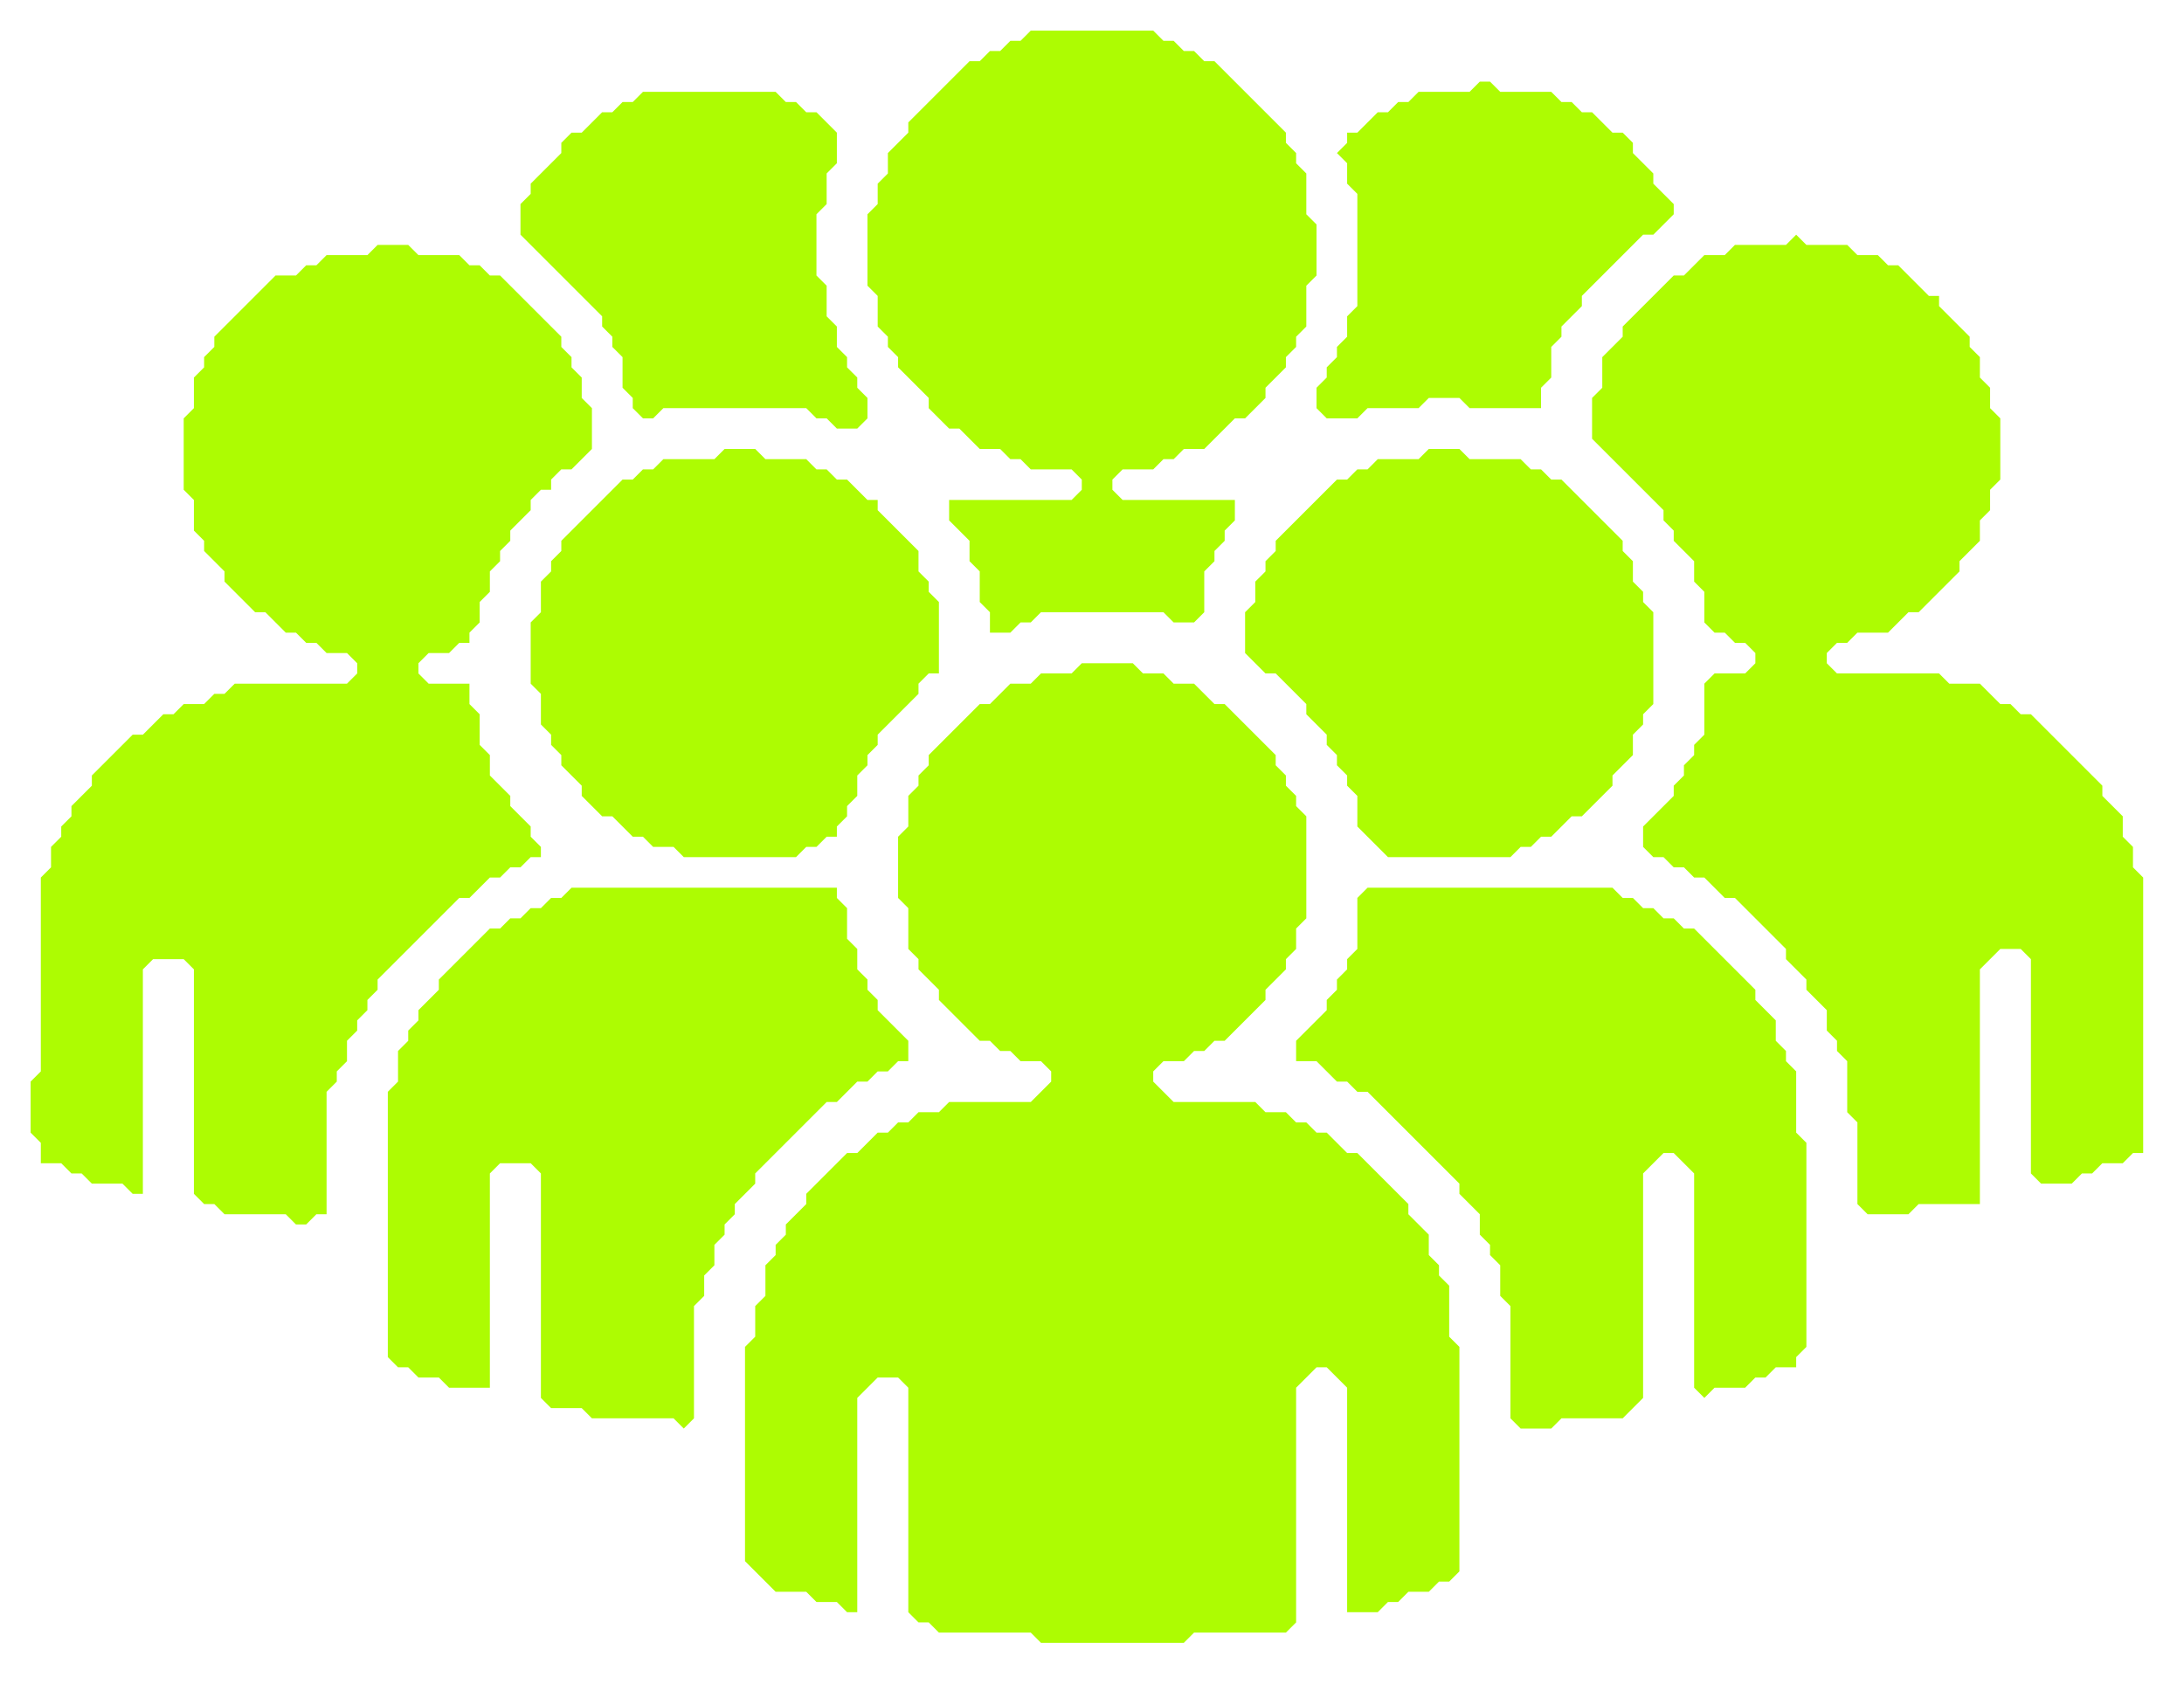
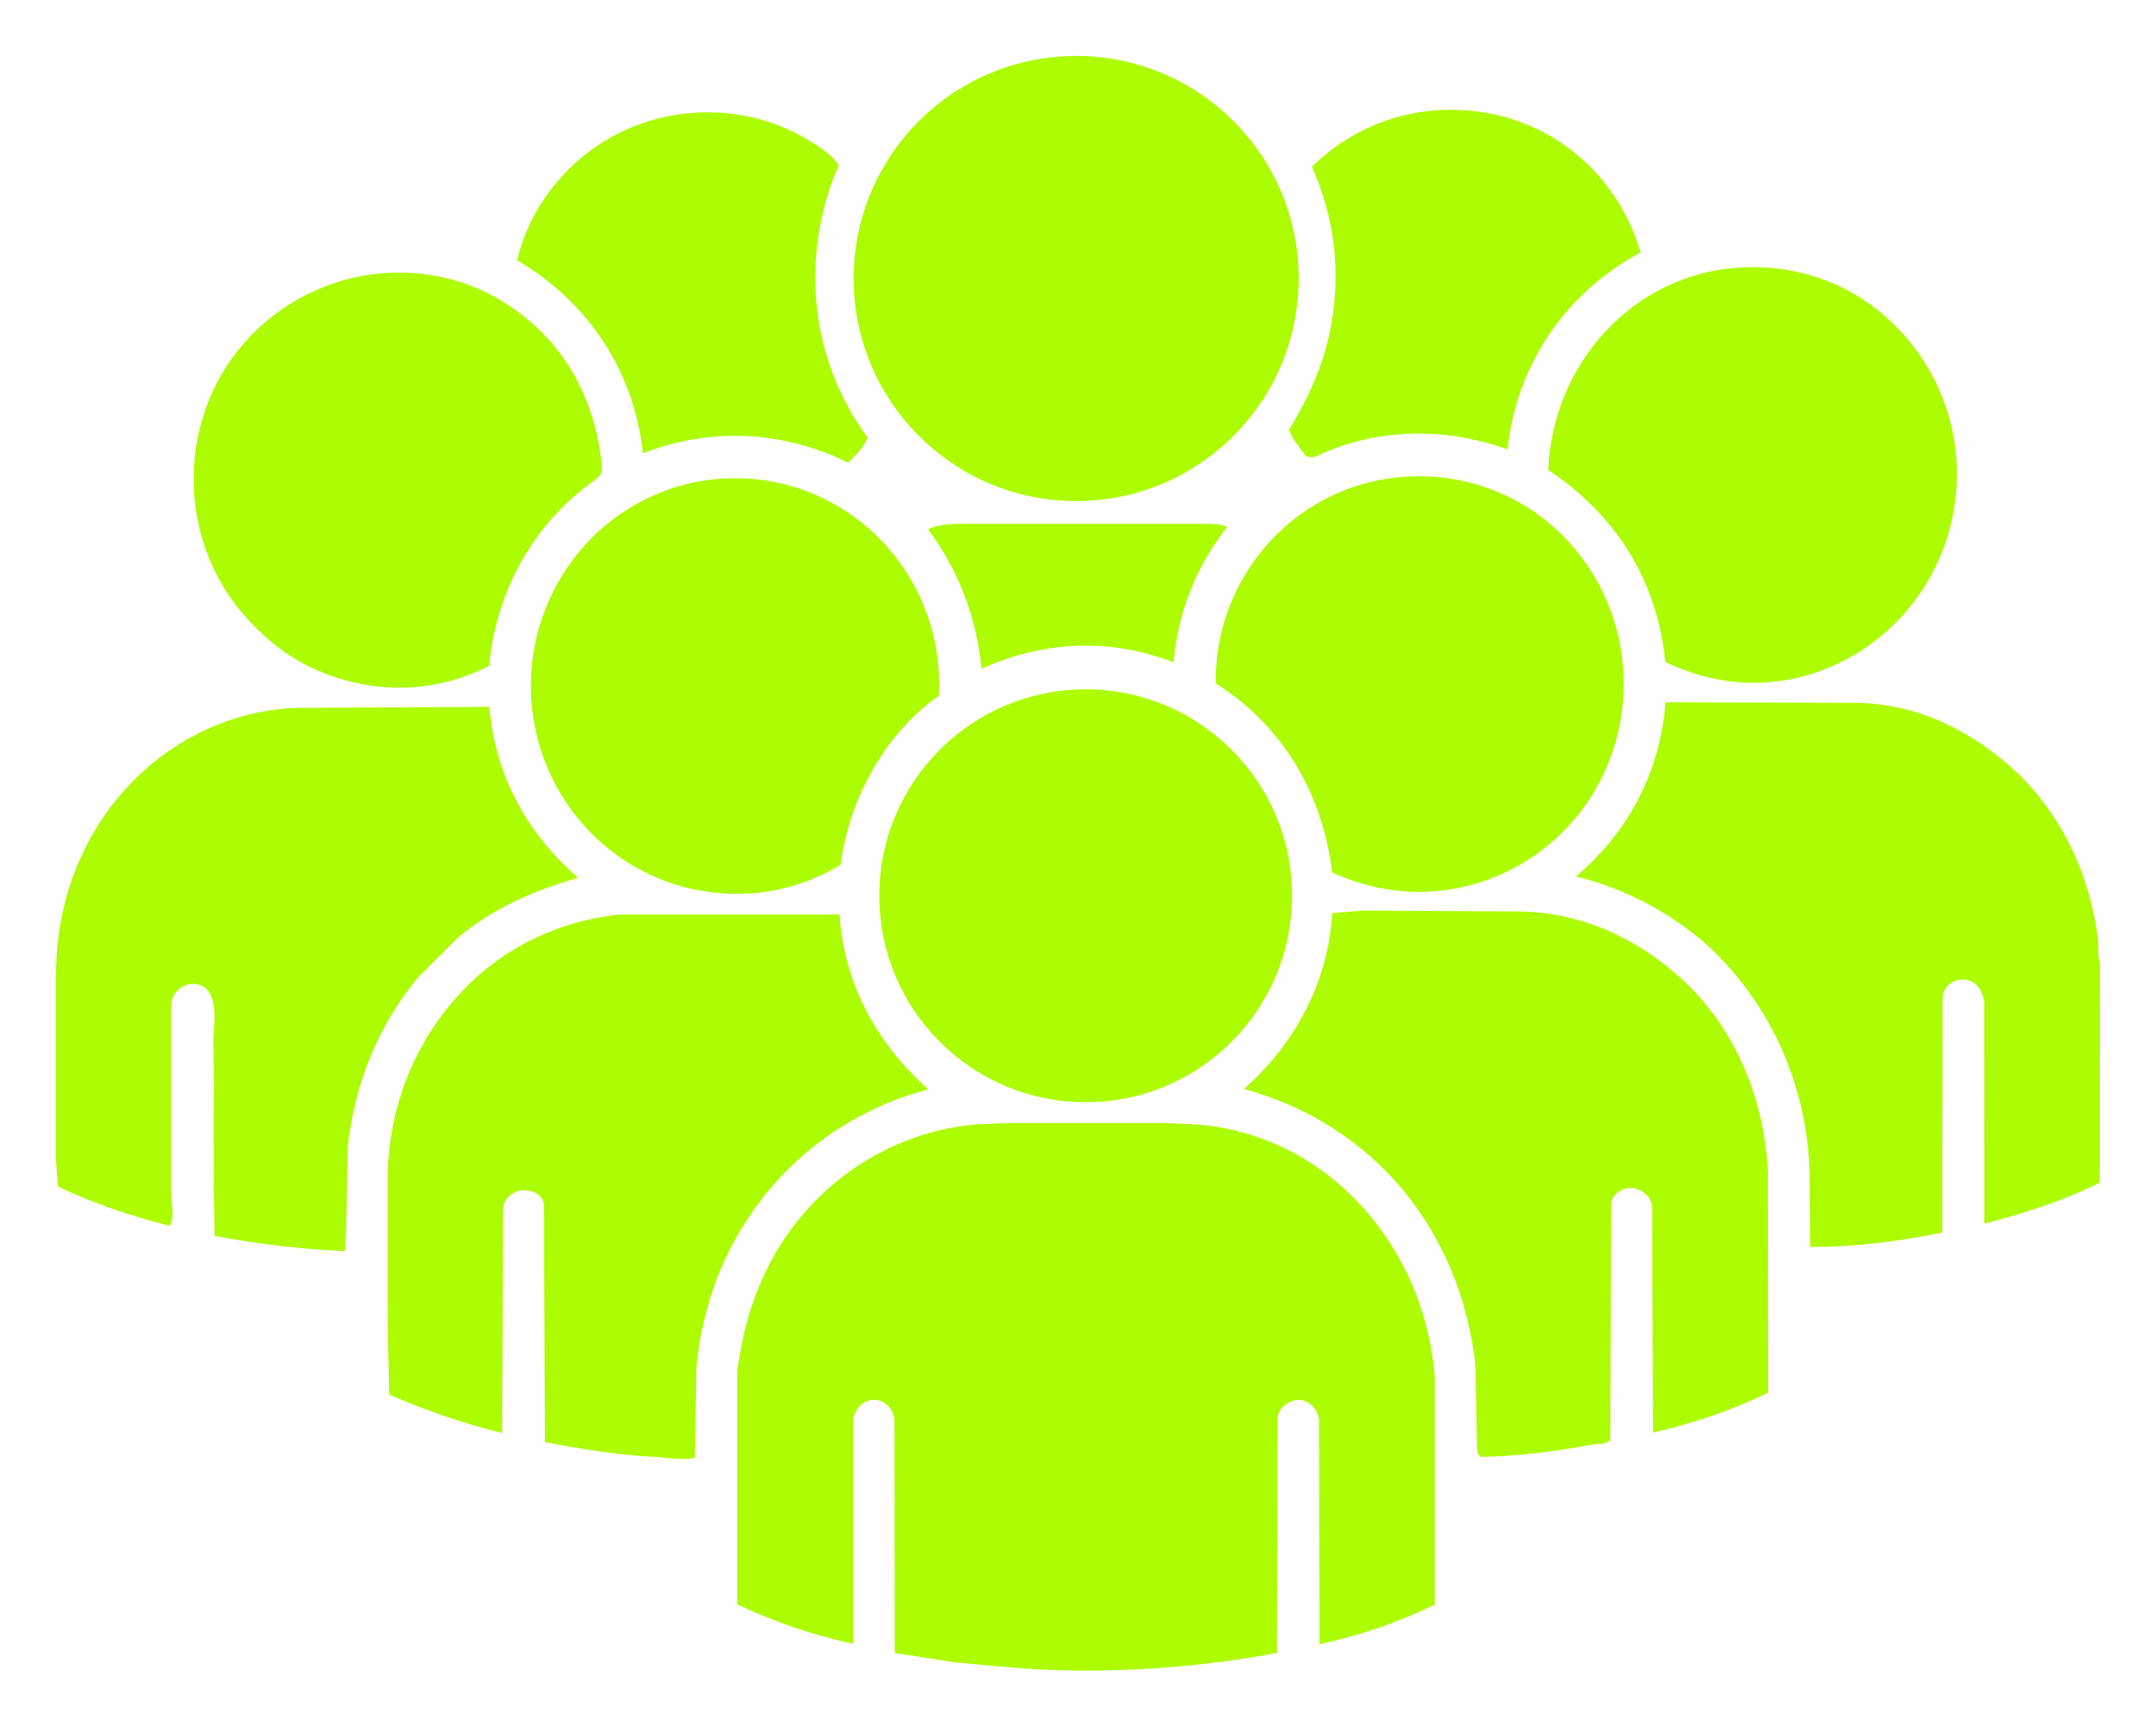
- <svg xmlns="http://www.w3.org/2000/svg" viewBox="0 0 214 165" role="img" aria-hidden="true">
-   <path d="M 134 87 L 133 88 L 133 93 L 132 94 L 132 95 L 131 96 L 131 97 L 130 98 L 130 99 L 127 102 L 127 104 L 129 104 L 131 106 L 132 106 L 133 107 L 134 107 L 143 116 L 143 117 L 145 119 L 145 121 L 146 122 L 146 123 L 147 124 L 147 127 L 148 128 L 148 139 L 149 140 L 152 140 L 153 139 L 159 139 L 161 137 L 161 115 L 163 113 L 164 113 L 166 115 L 166 136 L 167 137 L 168 136 L 171 136 L 172 135 L 173 135 L 174 134 L 176 134 L 176 133 L 177 132 L 177 112 L 176 111 L 176 105 L 175 104 L 175 103 L 174 102 L 174 100 L 172 98 L 172 97 L 166 91 L 165 91 L 164 90 L 163 90 L 162 89 L 161 89 L 160 88 L 159 88 L 158 87 Z M 56 87 L 55 88 L 54 88 L 53 89 L 52 89 L 51 90 L 50 90 L 49 91 L 48 91 L 43 96 L 43 97 L 41 99 L 41 100 L 40 101 L 40 102 L 39 103 L 39 106 L 38 107 L 38 133 L 39 134 L 40 134 L 41 135 L 43 135 L 44 136 L 48 136 L 48 115 L 49 114 L 52 114 L 53 115 L 53 137 L 54 138 L 57 138 L 58 139 L 66 139 L 67 140 L 68 139 L 68 128 L 69 127 L 69 125 L 70 124 L 70 122 L 71 121 L 71 120 L 72 119 L 72 118 L 74 116 L 74 115 L 81 108 L 82 108 L 84 106 L 85 106 L 86 105 L 87 105 L 88 104 L 89 104 L 89 102 L 86 99 L 86 98 L 85 97 L 85 96 L 84 95 L 84 93 L 83 92 L 83 89 L 82 88 L 82 87 Z M 106 65 L 105 66 L 102 66 L 101 67 L 99 67 L 97 69 L 96 69 L 91 74 L 91 75 L 90 76 L 90 77 L 89 78 L 89 81 L 88 82 L 88 88 L 89 89 L 89 93 L 90 94 L 90 95 L 92 97 L 92 98 L 96 102 L 97 102 L 98 103 L 99 103 L 100 104 L 102 104 L 103 105 L 103 106 L 101 108 L 93 108 L 92 109 L 90 109 L 89 110 L 88 110 L 87 111 L 86 111 L 84 113 L 83 113 L 79 117 L 79 118 L 77 120 L 77 121 L 76 122 L 76 123 L 75 124 L 75 127 L 74 128 L 74 131 L 73 132 L 73 153 L 76 156 L 79 156 L 80 157 L 82 157 L 83 158 L 84 158 L 84 137 L 86 135 L 88 135 L 89 136 L 89 158 L 90 159 L 91 159 L 92 160 L 101 160 L 102 161 L 116 161 L 117 160 L 126 160 L 127 159 L 127 136 L 129 134 L 130 134 L 132 136 L 132 158 L 135 158 L 136 157 L 137 157 L 138 156 L 140 156 L 141 155 L 142 155 L 143 154 L 143 132 L 142 131 L 142 126 L 141 125 L 141 124 L 140 123 L 140 121 L 138 119 L 138 118 L 133 113 L 132 113 L 130 111 L 129 111 L 128 110 L 127 110 L 126 109 L 124 109 L 123 108 L 115 108 L 113 106 L 113 105 L 114 104 L 116 104 L 117 103 L 118 103 L 119 102 L 120 102 L 124 98 L 124 97 L 126 95 L 126 94 L 127 93 L 127 91 L 128 90 L 128 80 L 127 79 L 127 78 L 126 77 L 126 76 L 125 75 L 125 74 L 120 69 L 119 69 L 117 67 L 115 67 L 114 66 L 112 66 L 111 65 Z M 140 44 L 139 45 L 135 45 L 134 46 L 133 46 L 132 47 L 131 47 L 125 53 L 125 54 L 124 55 L 124 56 L 123 57 L 123 59 L 122 60 L 122 64 L 124 66 L 125 66 L 128 69 L 128 70 L 130 72 L 130 73 L 131 74 L 131 75 L 132 76 L 132 77 L 133 78 L 133 81 L 136 84 L 148 84 L 149 83 L 150 83 L 151 82 L 152 82 L 154 80 L 155 80 L 158 77 L 158 76 L 160 74 L 160 72 L 161 71 L 161 70 L 162 69 L 162 60 L 161 59 L 161 58 L 160 57 L 160 55 L 159 54 L 159 53 L 153 47 L 152 47 L 151 46 L 150 46 L 149 45 L 144 45 L 143 44 Z M 71 44 L 70 45 L 65 45 L 64 46 L 63 46 L 62 47 L 61 47 L 55 53 L 55 54 L 54 55 L 54 56 L 53 57 L 53 60 L 52 61 L 52 67 L 53 68 L 53 71 L 54 72 L 54 73 L 55 74 L 55 75 L 57 77 L 57 78 L 59 80 L 60 80 L 62 82 L 63 82 L 64 83 L 66 83 L 67 84 L 78 84 L 79 83 L 80 83 L 81 82 L 82 82 L 82 81 L 83 80 L 83 79 L 84 78 L 84 76 L 85 75 L 85 74 L 86 73 L 86 72 L 90 68 L 90 67 L 91 66 L 92 66 L 92 59 L 91 58 L 91 57 L 90 56 L 90 54 L 86 50 L 86 49 L 85 49 L 83 47 L 82 47 L 81 46 L 80 46 L 79 45 L 75 45 L 74 44 Z M 37 24 L 36 25 L 32 25 L 31 26 L 30 26 L 29 27 L 27 27 L 21 33 L 21 34 L 20 35 L 20 36 L 19 37 L 19 40 L 18 41 L 18 48 L 19 49 L 19 52 L 20 53 L 20 54 L 22 56 L 22 57 L 25 60 L 26 60 L 28 62 L 29 62 L 30 63 L 31 63 L 32 64 L 34 64 L 35 65 L 35 66 L 34 67 L 23 67 L 22 68 L 21 68 L 20 69 L 18 69 L 17 70 L 16 70 L 14 72 L 13 72 L 9 76 L 9 77 L 7 79 L 7 80 L 6 81 L 6 82 L 5 83 L 5 85 L 4 86 L 4 105 L 3 106 L 3 111 L 4 112 L 4 114 L 6 114 L 7 115 L 8 115 L 9 116 L 12 116 L 13 117 L 14 117 L 14 95 L 15 94 L 18 94 L 19 95 L 19 117 L 20 118 L 21 118 L 22 119 L 28 119 L 29 120 L 30 120 L 31 119 L 32 119 L 32 107 L 33 106 L 33 105 L 34 104 L 34 102 L 35 101 L 35 100 L 36 99 L 36 98 L 37 97 L 37 96 L 45 88 L 46 88 L 48 86 L 49 86 L 50 85 L 51 85 L 52 84 L 53 84 L 53 83 L 52 82 L 52 81 L 50 79 L 50 78 L 48 76 L 48 74 L 47 73 L 47 70 L 46 69 L 46 67 L 42 67 L 41 66 L 41 65 L 42 64 L 44 64 L 45 63 L 46 63 L 46 62 L 47 61 L 47 59 L 48 58 L 48 56 L 49 55 L 49 54 L 50 53 L 50 52 L 52 50 L 52 49 L 53 48 L 54 48 L 54 47 L 55 46 L 56 46 L 58 44 L 58 40 L 57 39 L 57 37 L 56 36 L 56 35 L 55 34 L 55 33 L 49 27 L 48 27 L 47 26 L 46 26 L 45 25 L 41 25 L 40 24 Z M 176 23 L 175 24 L 170 24 L 169 25 L 167 25 L 165 27 L 164 27 L 159 32 L 159 33 L 157 35 L 157 38 L 156 39 L 156 43 L 163 50 L 163 51 L 164 52 L 164 53 L 166 55 L 166 57 L 167 58 L 167 61 L 168 62 L 169 62 L 170 63 L 171 63 L 172 64 L 172 65 L 171 66 L 168 66 L 167 67 L 167 72 L 166 73 L 166 74 L 165 75 L 165 76 L 164 77 L 164 78 L 161 81 L 161 83 L 162 84 L 163 84 L 164 85 L 165 85 L 166 86 L 167 86 L 169 88 L 170 88 L 175 93 L 175 94 L 177 96 L 177 97 L 179 99 L 179 101 L 180 102 L 180 103 L 181 104 L 181 109 L 182 110 L 182 118 L 183 119 L 187 119 L 188 118 L 194 118 L 194 95 L 196 93 L 198 93 L 199 94 L 199 115 L 200 116 L 203 116 L 204 115 L 205 115 L 206 114 L 208 114 L 209 113 L 210 113 L 210 86 L 209 85 L 209 83 L 208 82 L 208 80 L 206 78 L 206 77 L 199 70 L 198 70 L 197 69 L 196 69 L 194 67 L 191 67 L 190 66 L 180 66 L 179 65 L 179 64 L 180 63 L 181 63 L 182 62 L 185 62 L 187 60 L 188 60 L 192 56 L 192 55 L 194 53 L 194 51 L 195 50 L 195 48 L 196 47 L 196 41 L 195 40 L 195 38 L 194 37 L 194 35 L 193 34 L 193 33 L 190 30 L 190 29 L 189 29 L 186 26 L 185 26 L 184 25 L 182 25 L 181 24 L 177 24 Z M 63 9 L 62 10 L 61 10 L 60 11 L 59 11 L 57 13 L 56 13 L 55 14 L 55 15 L 52 18 L 52 19 L 51 20 L 51 23 L 59 31 L 59 32 L 60 33 L 60 34 L 61 35 L 61 38 L 62 39 L 62 40 L 63 41 L 64 41 L 65 40 L 79 40 L 80 41 L 81 41 L 82 42 L 84 42 L 85 41 L 85 39 L 84 38 L 84 37 L 83 36 L 83 35 L 82 34 L 82 32 L 81 31 L 81 28 L 80 27 L 80 21 L 81 20 L 81 17 L 82 16 L 82 13 L 80 11 L 79 11 L 78 10 L 77 10 L 76 9 Z M 145 8 L 144 9 L 139 9 L 138 10 L 137 10 L 136 11 L 135 11 L 133 13 L 132 13 L 132 14 L 131 15 L 132 16 L 132 18 L 133 19 L 133 30 L 132 31 L 132 33 L 131 34 L 131 35 L 130 36 L 130 37 L 129 38 L 129 40 L 130 41 L 133 41 L 134 40 L 139 40 L 140 39 L 143 39 L 144 40 L 151 40 L 151 38 L 152 37 L 152 34 L 153 33 L 153 32 L 155 30 L 155 29 L 161 23 L 162 23 L 164 21 L 164 20 L 162 18 L 162 17 L 160 15 L 160 14 L 159 13 L 158 13 L 156 11 L 155 11 L 154 10 L 153 10 L 152 9 L 147 9 L 146 8 Z M 101 3 L 100 4 L 99 4 L 98 5 L 97 5 L 96 6 L 95 6 L 89 12 L 89 13 L 87 15 L 87 17 L 86 18 L 86 20 L 85 21 L 85 28 L 86 29 L 86 32 L 87 33 L 87 34 L 88 35 L 88 36 L 91 39 L 91 40 L 93 42 L 94 42 L 96 44 L 98 44 L 99 45 L 100 45 L 101 46 L 105 46 L 106 47 L 106 48 L 105 49 L 93 49 L 93 51 L 95 53 L 95 55 L 96 56 L 96 59 L 97 60 L 97 62 L 99 62 L 100 61 L 101 61 L 102 60 L 114 60 L 115 61 L 117 61 L 118 60 L 118 56 L 119 55 L 119 54 L 120 53 L 120 52 L 121 51 L 121 49 L 110 49 L 109 48 L 109 47 L 110 46 L 113 46 L 114 45 L 115 45 L 116 44 L 118 44 L 121 41 L 122 41 L 124 39 L 124 38 L 126 36 L 126 35 L 127 34 L 127 33 L 128 32 L 128 28 L 129 27 L 129 22 L 128 21 L 128 17 L 127 16 L 127 15 L 126 14 L 126 13 L 119 6 L 118 6 L 117 5 L 116 5 L 115 4 L 114 4 L 113 3 Z" fill="#ADFC02" fill-rule="evenodd" />
+ <svg xmlns="http://www.w3.org/2000/svg" viewBox="0 0 231.29 185.17">
+   <g transform="translate(-925.49,-321.11)" fill="#ADFC02">
+     <path d="M1062.48,498.38c-8.88,1.71-19.64,2.35-28.43,1.57l-6.02-.54-6.55-1.02-.03-24.83c0-1.28-1.01-2.26-2.09-2.32-1.14-.06-2.13.83-2.34,2.08v24.09c-4.35-.95-8.37-2.32-12.43-4.23v-25.1c.49-3.47,1.24-6.61,2.65-9.77,4.06-9.13,12.59-15.54,22.57-16.58l3.21-.16h17.98s3.18.16,3.18.16c13.96,1.27,24.13,13.16,25.23,27.01v24.47c-3.98,1.89-7.89,3.28-12.37,4.24l-.05-24.13c-.22-1.17-1.08-2.06-2.14-2.07s-2.3.81-2.31,2.07l-.06,25.05Z" />
+     <path d="M983.85,450.44c0-1.26-1.45-1.75-2.29-1.69-.93.07-2.1.86-2.1,2.07l-.1,23.98c-4.36-1.07-8.2-2.43-12.11-4.12l-.13-5.69c-.04-1.82-.04-3.56-.04-5.35v-11.97c0-8.37,3.41-16.25,9.65-21.87,4.31-3.8,9.49-6.01,15.27-6.61h23.55c.51,7.43,3.97,13.84,9.53,18.74-10.61,2.82-18.81,10.33-22.68,20.29-1.14,3.14-1.9,6.15-2.2,9.5l-.17,9.75c-1.43.29-2.78-.04-4.21-.11-3.98-.19-7.82-.81-11.87-1.57l-.11-25.34Z" />
+     <path d="M1098.32,450.41l-.08,25.04c-.04.43-1.17.56-1.5.51-4.17.78-8.17,1.33-12.44,1.4-.36-.33-.36-.91-.37-1.4l-.16-8.44c-1.58-14.27-10.71-25.74-24.82-29.62,5.57-4.98,9.01-11.47,9.46-18.86l3.19-.27,16.69.09c6.62.04,12.68,2.74,17.58,7.22,5.78,5.28,8.88,12.81,9.27,20.65l.03,23.74c-3.92,1.91-7.88,3.24-12.34,4.29l-.11-24.13c0-1.2-1.15-2.01-2.09-2.11s-2.31.6-2.31,1.88Z" />
+     <path d="M1138.35,428.66c-.17-1.45-.93-2.4-2.12-2.49s-2.35.71-2.35,2.06l-.02,25.08c-4.76.93-9.38,1.55-14.17,1.53l-.08-8.11c-.29-9.48-4.38-18.43-11.47-24.7-4-3.3-8.35-5.62-13.58-6.92,5.66-4.8,9.04-11.28,9.6-18.68l20.26.06c6.75.02,12.75,3.04,17.6,7.62,4.88,4.79,7.79,11.16,8.56,17.99.09.81-.12,1.53.2,2.32l-.03,23.52c-3.99,1.99-8.06,3.27-12.38,4.4l-.02-23.69Z" />
+     <path d="M948.46,437.84l-.08-4.67c-.03-1.72.39-3.42-.18-5.1-.37-1.09-1.38-1.6-2.45-1.39-.98.19-1.89,1.05-1.89,2.33v20.11c-.01,1.18.38,2.23-.14,3.47-4.12-1.07-8.11-2.34-12.03-4.25l-.2-2.9v-19.24c-.02-5.69,1.15-10.67,3.91-15.6,4.57-7.87,12.53-13.14,21.76-13.57l20.82-.11c.65,7.24,3.92,13.48,9.53,18.33-4.85,1.39-9.13,3.29-12.89,6.42l-4.3,4.28c-4.28,5.18-6.77,11.38-7.52,18.11l-.17,8.7-.14,2.53c-4.77-.21-9.3-.76-13.99-1.63l-.08-6.04v-1.62s.02-8.15.02-8.15Z" />
+     <circle cx="1041.96" cy="417.18" r="22.14" />
+     <path d="M999.95,416.5c-9.13-1.93-15.95-9.45-17.27-18.55-1.09-7.53,1.63-15.08,7.35-20.15,3.6-3.14,8.05-5.03,12.83-5.35,13.26-.89,24.06,10.09,23.35,23.29-5.77,3.98-9.63,11.08-10.54,18.12-4.68,2.8-10.08,3.82-15.71,2.63Z" />
+     <path d="M1068.4,414.67c-1.03-8.47-5.28-15.7-12.49-20.28-.15-11.24,8.25-20.89,19.38-22.07,8.14-.86,15.74,2.64,20.34,9.22,7.15,10.23,4.6,24.53-5.77,31.49-6.34,4.26-14.35,4.95-21.46,1.64Z" />
+     <circle cx="1040.94" cy="350.98" r="23.87" />
+     <path d="M1124.6,391.22c-6.25,3.8-13.73,4.17-20.47.87-.81-8.57-5.21-15.71-12.54-20.57.43-11.32,9.03-21,20.44-21.71,6.84-.43,13.12,2.08,17.68,7.19,9.42,10.58,6.83,26.96-5.1,34.23Z" />
+     <path d="M1065.49,369.93c-.66-.95-1.32-1.71-1.72-2.74,2.54-4.1,4.35-8.49,4.82-13.28.58-5.13-.25-10.15-2.36-14.91,4.95-4.87,11.67-6.94,18.57-5.81,8.04,1.32,14.43,7.22,16.69,15-8.07,4.29-13.34,12.13-14.27,21.12-6.86-2.44-14.01-2.29-20.34.65-.47.24-.9.27-1.38-.02Z" />
+     <path d="M988.82,372.95c-6.33,4.64-10.12,11.8-10.86,19.56-5.45,2.81-11.52,3.06-17.23.98-3.52-1.28-6.37-3.39-8.91-6.24-5.71-6.41-7.14-15.72-3.72-23.68,3.63-8.46,12.35-13.73,21.47-13.19,5.18.31,9.63,2.3,13.43,5.78,4.16,3.8,6.51,9.19,7.05,14.8.11,1.12-.38,1.36-1.23,1.98Z" />
+     <path d="M1018.58,368.05c-.5,1.07-1.17,1.8-2.12,2.68-6.94-3.43-14.69-3.84-22-1-.92-8.79-5.9-16.27-13.49-20.7.8-3.43,2.46-6.42,4.82-9.03,6.81-7.52,18.26-9.03,26.83-3.62,1.12.71,2.05,1.37,2.87,2.41-4.18,9.54-3.23,20.74,3.09,29.26Z" />
+     <path d="M1051.38,392.13c-6.88-2.62-13.85-2.32-20.59.7-.56-5.52-2.41-10.46-5.74-14.96,1.06-.47,2.18-.58,3.46-.58h26.52c.76.02,1.37,0,2.1.32-3.22,4.17-5.24,8.94-5.75,14.51Z" />
+   </g>
</svg>
